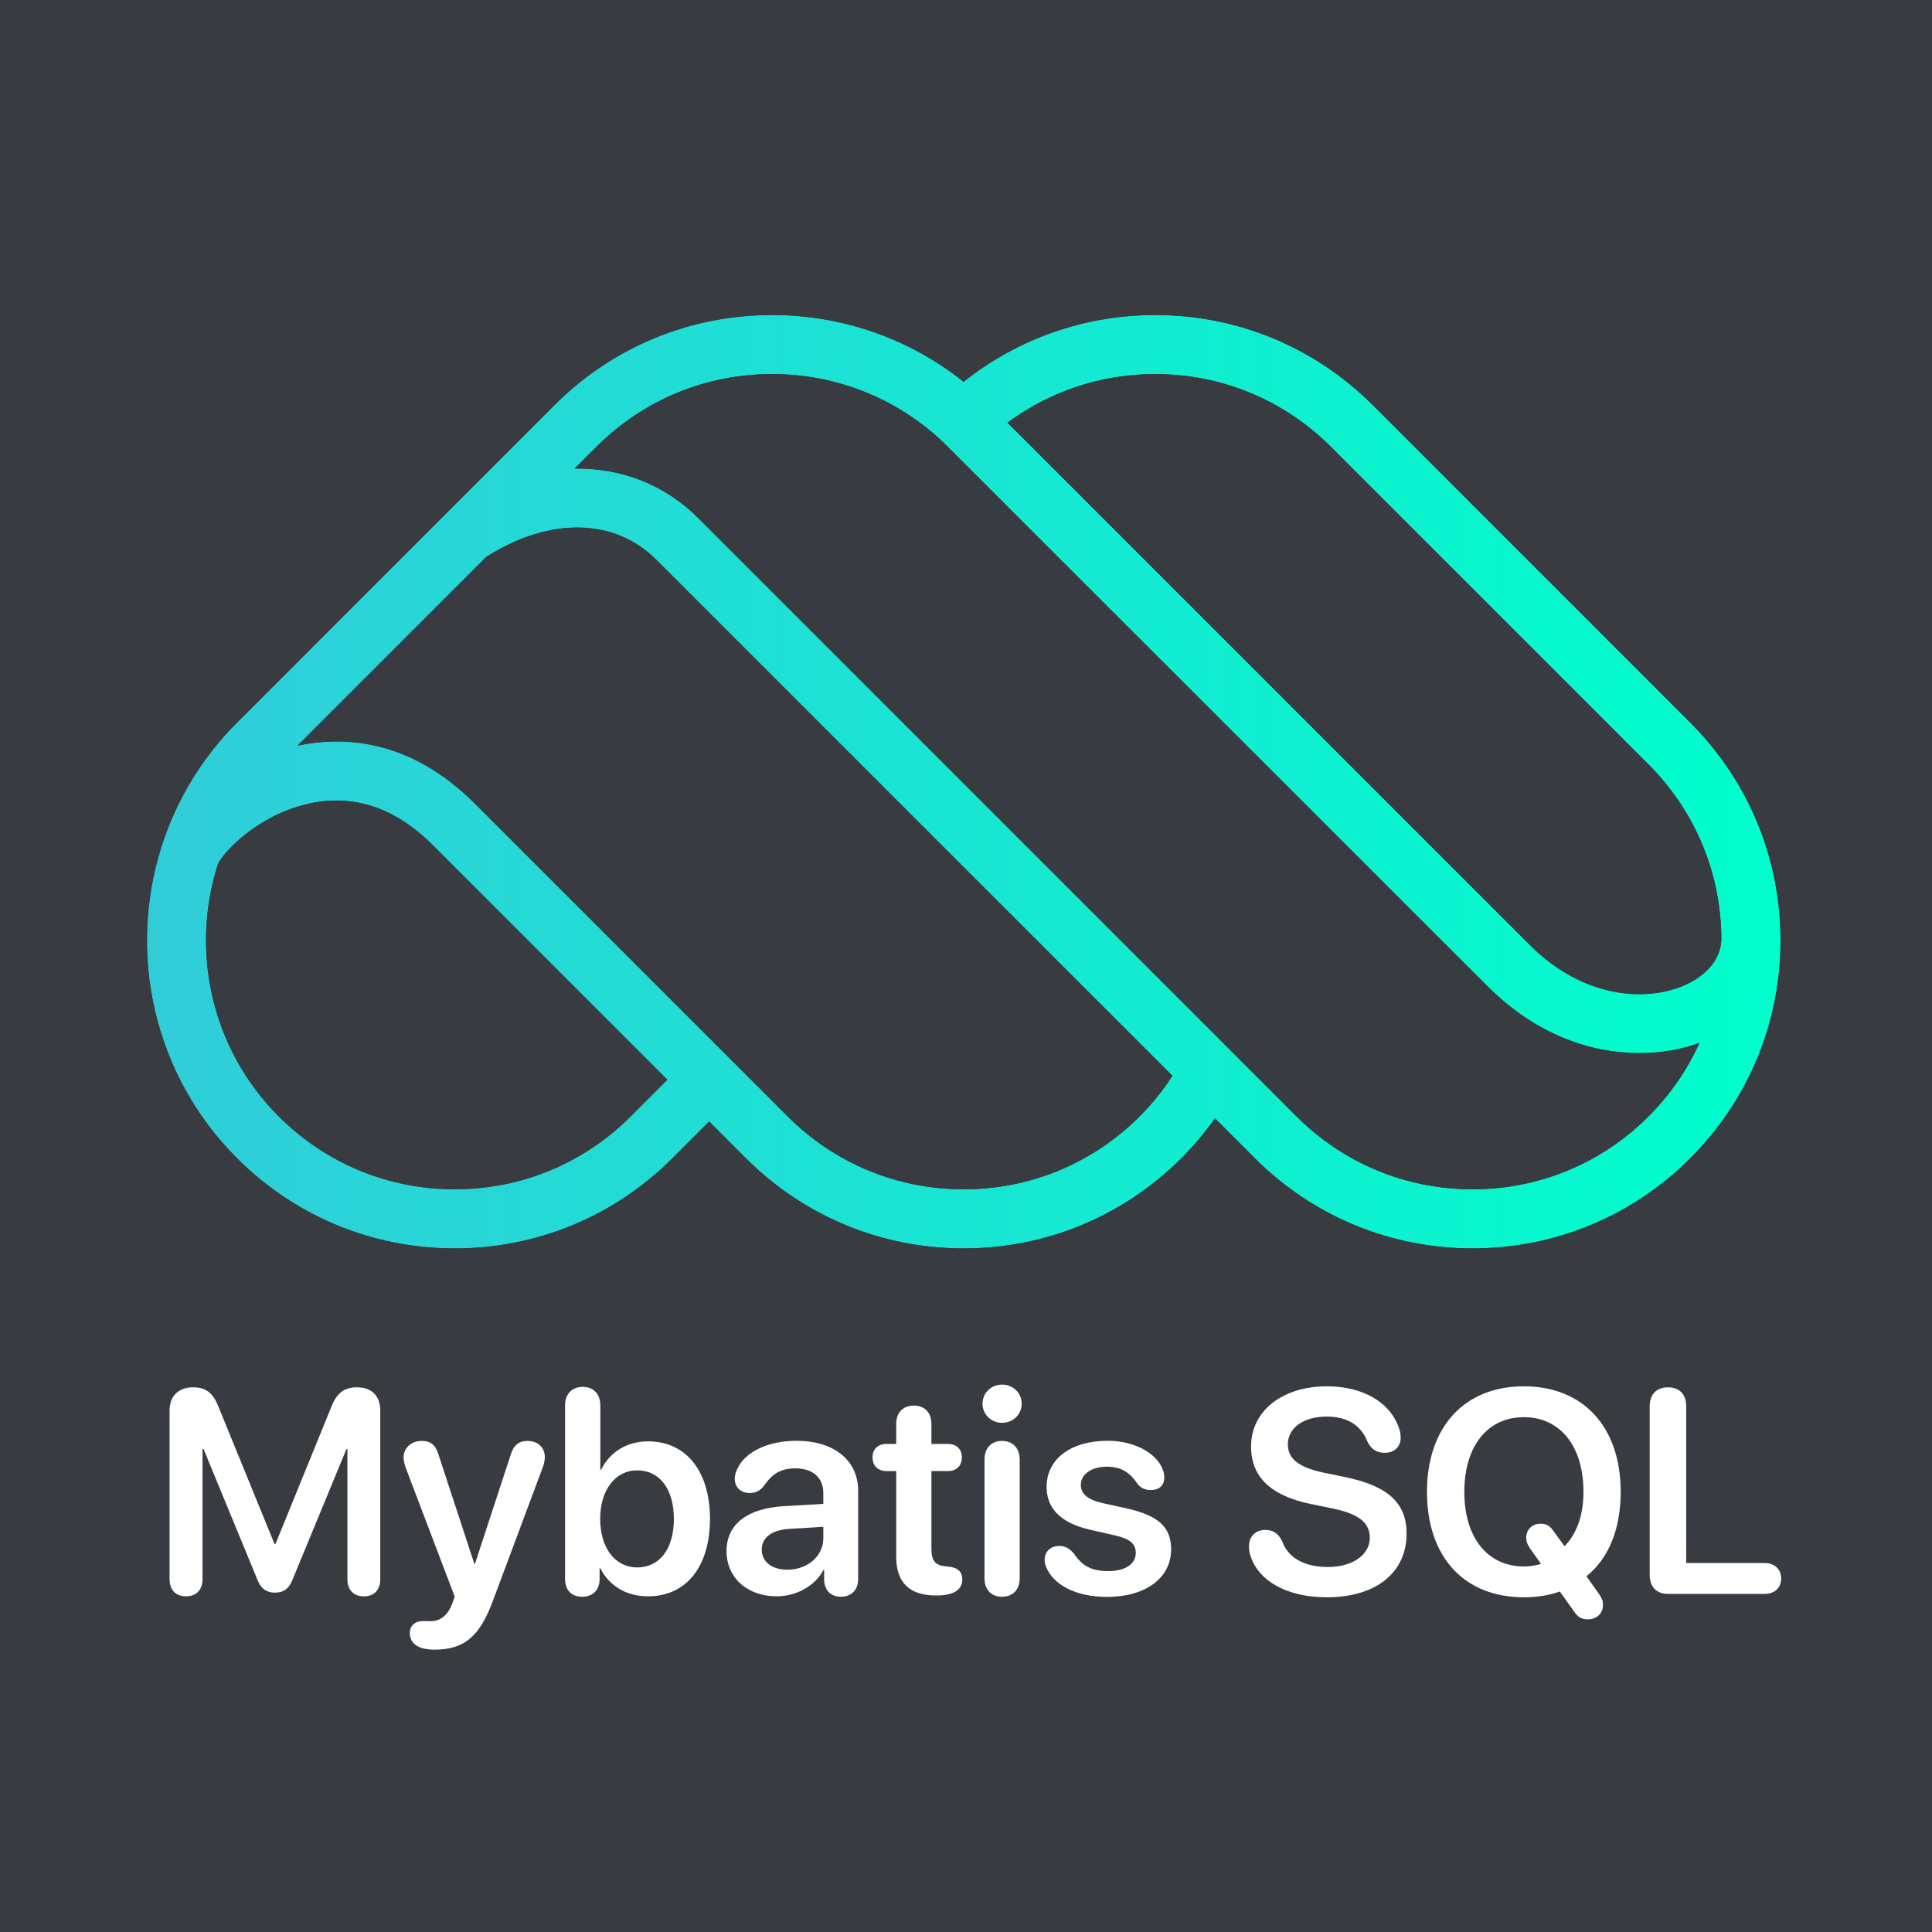
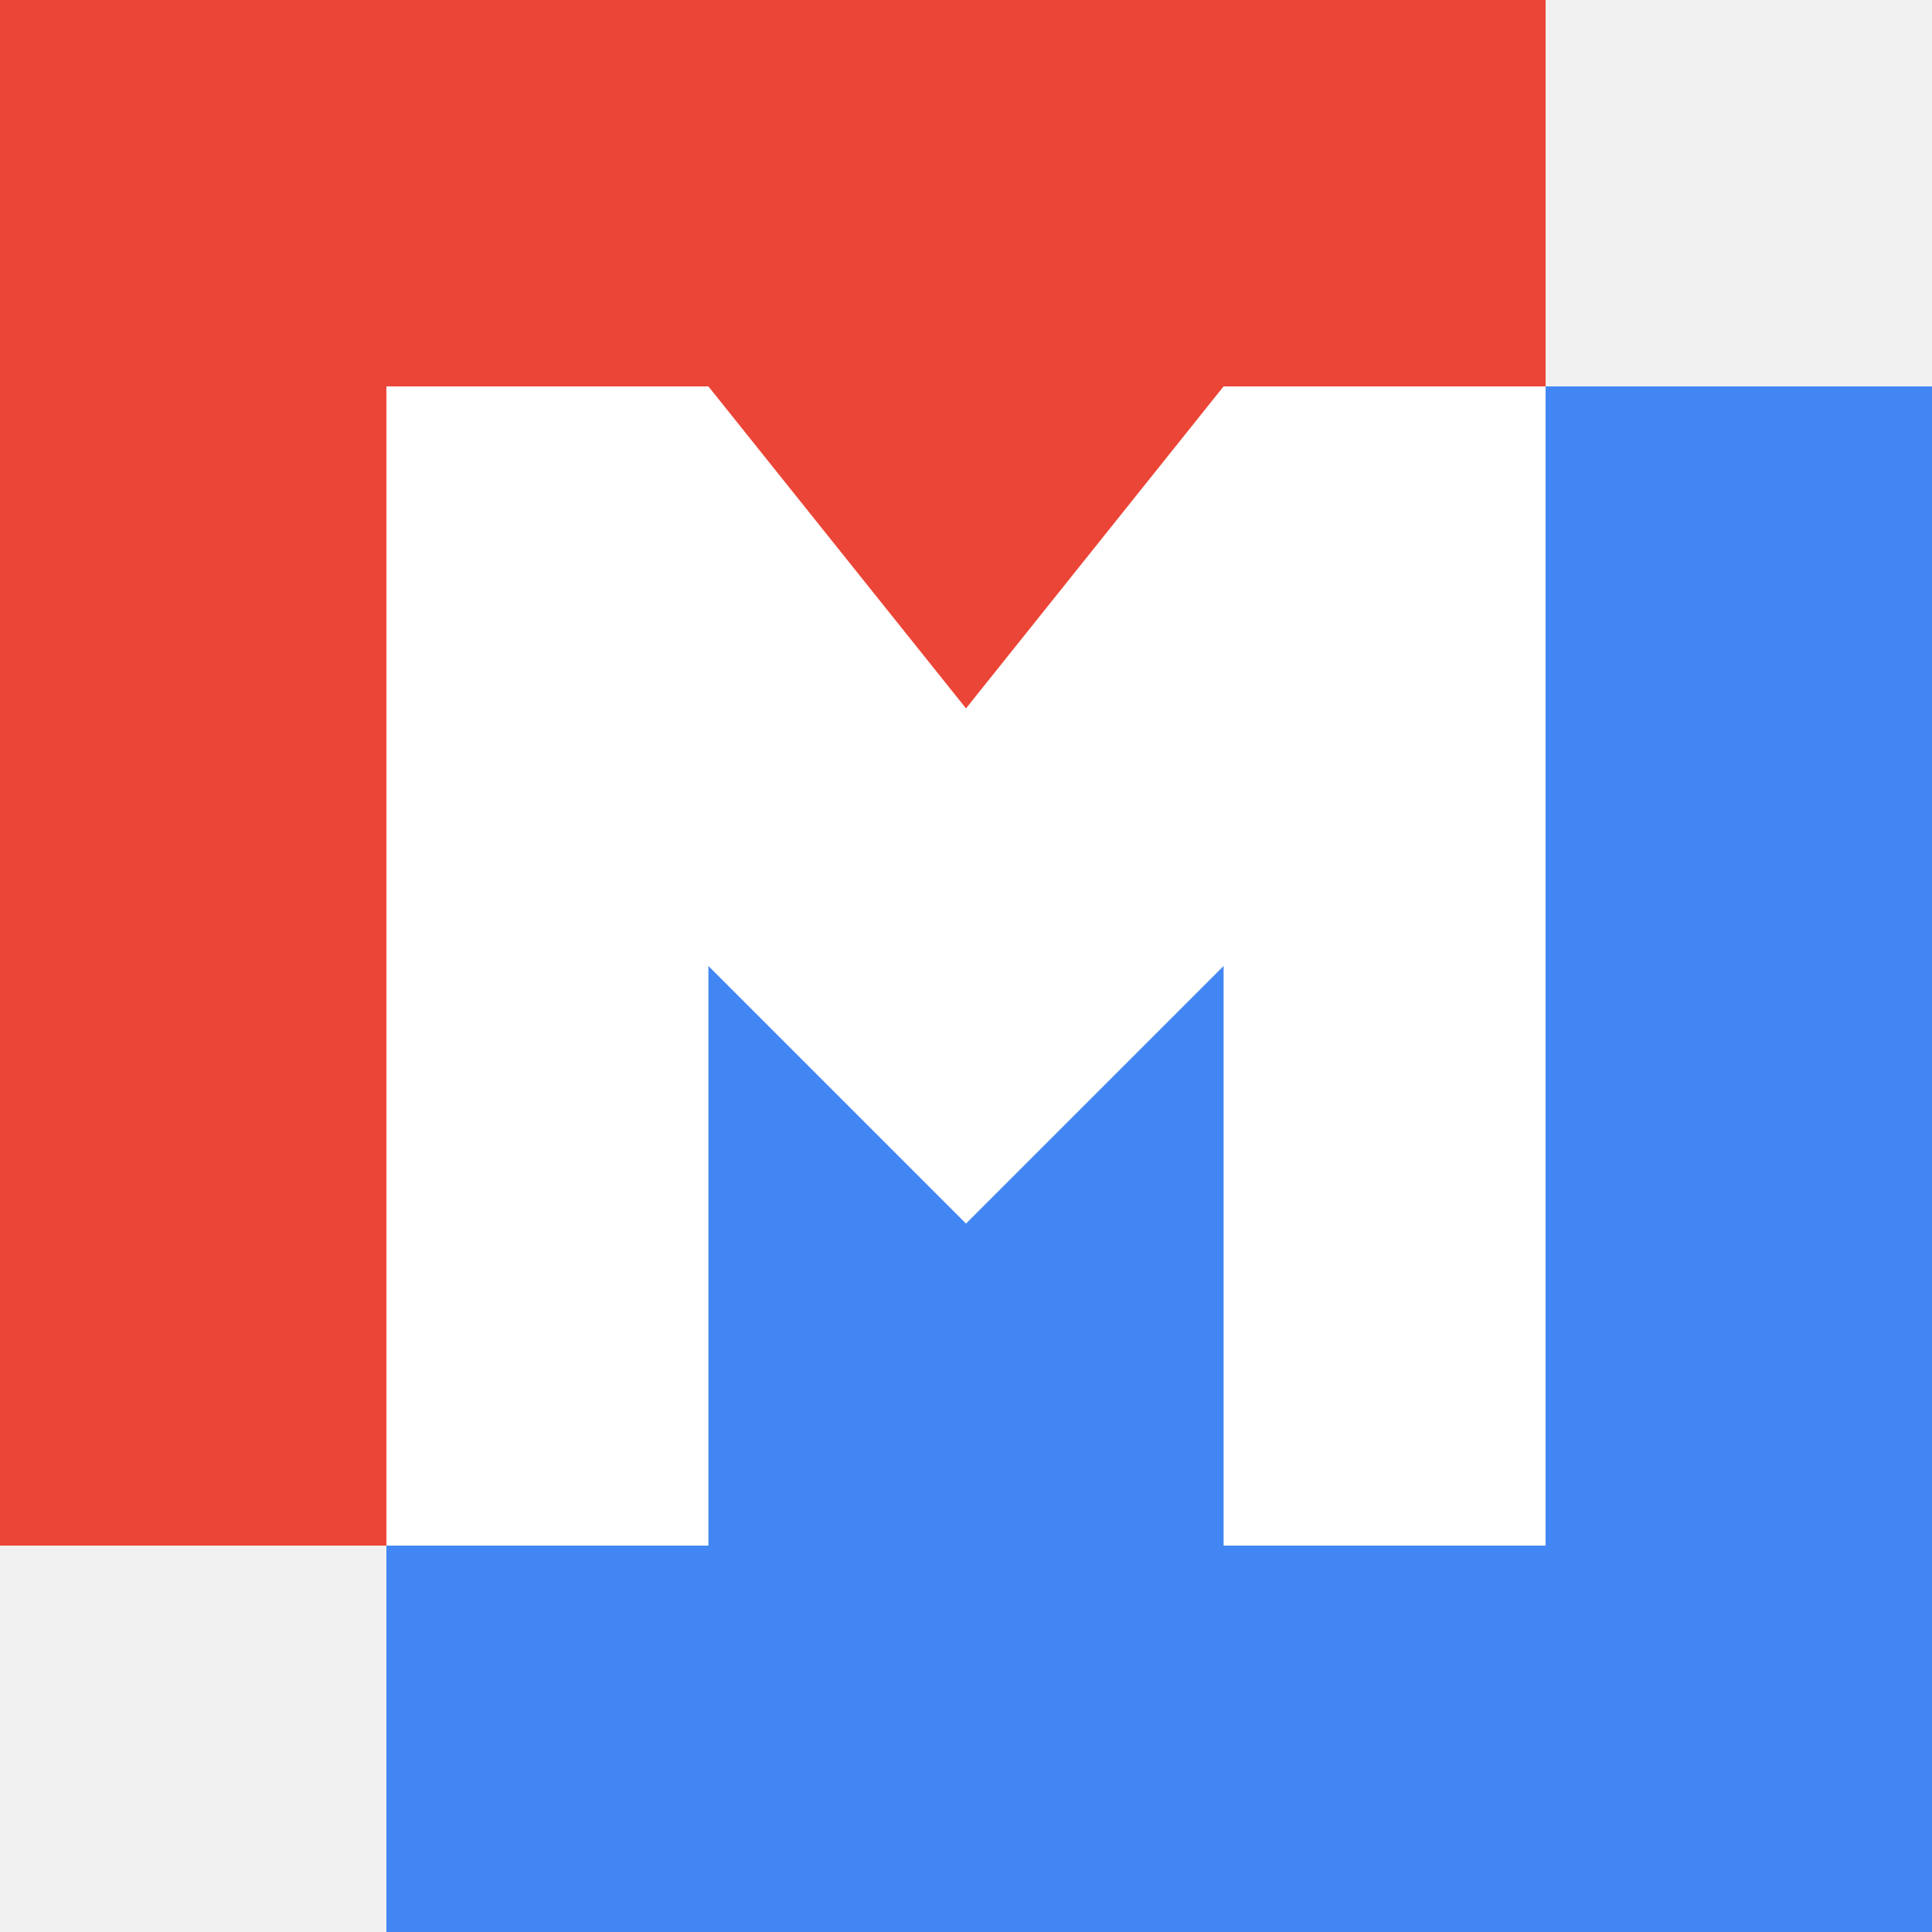
- <svg xmlns="http://www.w3.org/2000/svg" xmlns:xlink="http://www.w3.org/1999/xlink" width="40px" height="40px" viewBox="0 0 40 40" version="1.1">
-   <defs>
-     <polygon id="path-1" points="0 0 40 0 40 40 0 40" />
-     <path d="M31.131,16.614 C30.158,17.587 28.864,18.123 27.488,18.123 C27.488,18.123 27.488,18.123 27.488,18.123 C26.111,18.123 24.817,17.587 23.844,16.614 L11.453,4.222 C10.759,3.529 9.86,3.187 8.897,3.201 L9.345,2.754 C10.317,1.781 11.61,1.245 12.986,1.245 C14.311,1.245 15.57,1.747 16.53,2.658 L16.53,2.658 L27.801,13.923 C28.821,14.943 29.964,15.304 30.94,15.304 C31.403,15.304 31.828,15.222 32.185,15.092 C31.932,15.651 31.578,16.167 31.131,16.614 Z M16.951,18.123 C15.575,18.123 14.281,17.587 13.308,16.614 L6.83,10.136 C5.492,8.799 4.116,8.734 3.16,8.938 L7.068,5.03 C8.375,4.2 9.72,4.22 10.587,5.088 L21.274,15.774 C21.078,16.076 20.851,16.357 20.595,16.614 C19.621,17.587 18.327,18.123 16.951,18.123 Z M6.414,18.123 C5.038,18.123 3.744,17.587 2.771,16.614 C1.36,15.202 0.941,13.169 1.513,11.388 C1.625,11.145 2.307,10.405 3.333,10.153 C4.284,9.92 5.169,10.206 5.965,11.002 L10.817,15.854 L10.058,16.614 C9.085,17.587 7.791,18.123 6.414,18.123 Z M24.558,2.754 L31.131,9.327 C32.097,10.293 32.632,11.575 32.639,12.94 L32.639,12.94 C32.635,13.347 32.332,13.713 31.828,13.919 C31.074,14.227 29.794,14.186 28.666,13.058 L17.859,2.251 C18.741,1.599 19.805,1.245 20.916,1.245 C22.292,1.245 23.585,1.781 24.558,2.754 Z M31.996,8.462 L25.423,1.888 C24.219,0.685 22.619,0.022 20.916,0.022 C19.464,0.022 18.076,0.509 16.951,1.404 C15.827,0.509 14.438,0.022 12.986,0.022 C11.283,0.022 9.683,0.684 8.479,1.888 L1.906,8.462 C1.18,9.187 0.668,10.046 0.366,10.959 C0.354,10.99 0.342,11.021 0.333,11.051 L0.336,11.052 C-0.352,13.247 0.17,15.743 1.906,17.479 C3.11,18.683 4.711,19.347 6.414,19.347 C8.118,19.347 9.719,18.683 10.923,17.479 L11.683,16.719 L12.442,17.479 C13.647,18.683 15.248,19.347 16.951,19.347 C18.654,19.347 20.255,18.683 21.46,17.479 C21.715,17.224 21.947,16.948 22.155,16.655 L22.979,17.479 C24.183,18.683 25.784,19.346 27.488,19.347 C27.488,19.347 27.488,19.347 27.488,19.347 C29.191,19.347 30.792,18.683 31.996,17.479 C33.201,16.275 33.864,14.674 33.864,12.97 C33.864,11.267 33.201,9.666 31.996,8.462 L31.996,8.462 Z" id="path-3" />
-     <linearGradient x1="0%" y1="50%" x2="100%" y2="50%" id="linearGradient-5">
-       <stop stop-color="#30CDD9" offset="0%" />
-       <stop stop-color="#00FFCC" offset="100%" />
-     </linearGradient>
-   </defs>
-   <g id="画板备份" stroke="none" stroke-width="1" fill="none" fill-rule="evenodd">
-     <g id="shutterstock_623877563">
-       <g id="编组">
-         <mask id="mask-2" fill="white">
-           <use xlink:href="#path-1" />
-         </mask>
-         <g id="Clip-2" />
-         <polygon id="Fill-1" fill="#383C41" mask="url(#mask-2)" points="0 40 40 40 40 0 0 0" />
-       </g>
-       <path d="M7.533,33.05 C7.747,33.05 7.873,32.918 7.873,32.695 L7.873,29.203 C7.873,28.901 7.694,28.723 7.393,28.723 C7.129,28.723 6.977,28.837 6.865,29.115 L5.705,31.963 L5.682,31.963 L4.519,29.115 C4.407,28.834 4.258,28.723 3.997,28.723 C3.695,28.723 3.511,28.904 3.511,29.203 L3.511,32.695 C3.511,32.918 3.637,33.05 3.851,33.05 C4.064,33.05 4.193,32.918 4.193,32.695 L4.193,30 L4.214,30 L5.336,32.722 C5.406,32.895 5.521,32.974 5.693,32.974 C5.869,32.974 5.978,32.895 6.051,32.719 L7.173,30 L7.193,30 L7.193,32.695 C7.193,32.918 7.319,33.05 7.533,33.05 Z M8.992,34.154 C9.613,34.154 9.936,33.885 10.217,33.111 L11.239,30.375 C11.266,30.305 11.28,30.223 11.28,30.164 C11.28,29.971 11.134,29.833 10.926,29.833 C10.741,29.833 10.636,29.918 10.574,30.117 L9.833,32.379 L9.821,32.379 L9.08,30.12 C9.019,29.915 8.916,29.833 8.731,29.833 C8.518,29.833 8.356,29.974 8.356,30.173 C8.356,30.231 8.371,30.308 8.397,30.381 L9.414,33.056 L9.361,33.208 C9.253,33.48 9.083,33.565 8.919,33.565 C8.852,33.565 8.822,33.562 8.761,33.562 C8.591,33.562 8.485,33.659 8.485,33.809 C8.485,34.031 8.664,34.154 8.992,34.154 Z M12.054,33.059 C12.265,33.059 12.414,32.927 12.414,32.692 L12.414,32.47 L12.429,32.47 C12.613,32.83 12.962,33.05 13.416,33.05 C14.204,33.05 14.699,32.44 14.699,31.447 C14.699,30.454 14.201,29.842 13.419,29.842 C12.977,29.842 12.625,30.064 12.446,30.428 L12.429,30.428 L12.429,29.098 C12.429,28.852 12.279,28.714 12.065,28.714 C11.852,28.714 11.699,28.852 11.699,29.098 L11.699,32.692 C11.699,32.93 11.843,33.059 12.054,33.059 Z M13.193,32.452 C12.742,32.452 12.426,32.057 12.426,31.447 C12.426,30.844 12.742,30.442 13.193,30.442 C13.659,30.442 13.952,30.832 13.952,31.447 C13.952,32.065 13.659,32.452 13.193,32.452 Z M17.412,33.059 C17.617,33.059 17.767,32.927 17.767,32.692 L17.767,30.861 C17.767,30.237 17.266,29.83 16.495,29.83 C15.9,29.83 15.42,30.059 15.262,30.419 C15.229,30.486 15.212,30.551 15.212,30.618 C15.212,30.794 15.341,30.911 15.52,30.911 C15.643,30.911 15.739,30.864 15.815,30.765 C15.997,30.498 16.182,30.401 16.466,30.401 C16.826,30.401 17.046,30.589 17.046,30.914 L17.046,31.137 L16.223,31.184 C15.467,31.23 15.042,31.562 15.042,32.112 C15.042,32.672 15.479,33.05 16.079,33.05 C16.48,33.05 16.87,32.842 17.049,32.505 L17.063,32.505 L17.063,32.722 C17.075,32.938 17.213,33.059 17.412,33.059 Z M16.302,32.499 C15.985,32.499 15.771,32.338 15.771,32.083 C15.771,31.837 15.974,31.679 16.325,31.655 L17.046,31.611 L17.046,31.849 C17.046,32.224 16.712,32.499 16.302,32.499 Z M19.401,33.032 C19.735,33.032 19.923,32.918 19.923,32.704 C19.923,32.534 19.823,32.452 19.63,32.435 L19.577,32.429 C19.366,32.411 19.284,32.309 19.284,32.074 L19.284,30.457 L19.621,30.457 C19.803,30.457 19.914,30.349 19.914,30.173 C19.914,30 19.803,29.895 19.621,29.895 L19.284,29.895 L19.284,29.481 C19.284,29.247 19.144,29.101 18.921,29.101 C18.695,29.101 18.555,29.247 18.555,29.481 L18.555,29.895 L18.358,29.895 C18.177,29.895 18.065,30 18.065,30.173 C18.065,30.349 18.177,30.457 18.358,30.457 L18.555,30.457 L18.555,32.232 C18.555,32.763 18.83,33.032 19.372,33.032 L19.401,33.032 Z M20.746,29.458 C20.975,29.458 21.153,29.282 21.153,29.062 C21.153,28.84 20.975,28.667 20.746,28.667 C20.521,28.667 20.342,28.84 20.342,29.062 C20.342,29.282 20.521,29.458 20.746,29.458 Z M20.746,33.059 C20.969,33.059 21.112,32.912 21.112,32.675 L21.112,30.22 C21.112,29.982 20.969,29.833 20.746,29.833 C20.523,29.833 20.383,29.982 20.383,30.217 L20.383,32.675 C20.383,32.912 20.523,33.059 20.746,33.059 Z M22.923,33.062 C23.714,33.062 24.247,32.672 24.247,32.077 C24.247,31.617 23.986,31.38 23.33,31.23 L22.835,31.122 C22.513,31.049 22.378,30.926 22.378,30.744 C22.378,30.521 22.598,30.366 22.917,30.366 C23.225,30.366 23.403,30.501 23.547,30.715 C23.614,30.812 23.72,30.85 23.825,30.85 C24.01,30.85 24.106,30.741 24.106,30.589 C24.106,30.554 24.101,30.519 24.092,30.48 C23.995,30.123 23.532,29.83 22.935,29.83 C22.167,29.83 21.669,30.208 21.669,30.785 C21.669,31.236 21.968,31.535 22.574,31.673 L23.078,31.787 C23.397,31.86 23.515,31.963 23.515,32.15 C23.515,32.385 23.289,32.528 22.949,32.528 C22.601,32.528 22.413,32.423 22.249,32.186 C22.155,32.062 22.053,32.007 21.933,32.007 C21.757,32.007 21.628,32.118 21.628,32.294 C21.628,32.338 21.637,32.385 21.657,32.438 C21.807,32.81 22.267,33.062 22.923,33.062 Z M27.47,33.07 C28.486,33.07 29.122,32.561 29.122,31.752 C29.122,31.125 28.747,30.768 27.856,30.583 L27.402,30.489 C26.875,30.378 26.664,30.193 26.664,29.906 C26.664,29.552 26.998,29.329 27.467,29.329 C27.862,29.329 28.164,29.481 28.308,29.839 C28.387,30.003 28.495,30.079 28.671,30.079 C28.867,30.079 28.999,29.953 28.999,29.769 C28.999,29.698 28.99,29.643 28.973,29.596 C28.8,29.036 28.22,28.702 27.473,28.702 C26.556,28.702 25.902,29.206 25.902,29.95 C25.902,30.568 26.298,30.967 27.145,31.14 L27.599,31.233 C28.149,31.348 28.36,31.535 28.36,31.84 C28.36,32.191 28.003,32.443 27.493,32.443 C27.042,32.443 26.679,32.279 26.547,31.913 C26.465,31.743 26.359,31.676 26.192,31.676 C25.993,31.676 25.858,31.811 25.858,32.021 C25.858,32.092 25.873,32.168 25.899,32.238 C26.063,32.719 26.626,33.07 27.47,33.07 Z M32.872,33.527 C33.057,33.527 33.188,33.404 33.188,33.231 C33.188,33.152 33.168,33.094 33.115,33.015 L32.846,32.634 C33.303,32.271 33.555,31.658 33.555,30.888 C33.555,29.546 32.781,28.702 31.551,28.702 C30.317,28.702 29.544,29.546 29.544,30.888 C29.544,32.238 30.317,33.07 31.551,33.07 C31.82,33.07 32.069,33.032 32.295,32.95 L32.591,33.366 C32.667,33.48 32.749,33.527 32.872,33.527 Z M31.551,32.432 C30.795,32.432 30.317,31.831 30.317,30.888 C30.317,29.944 30.795,29.341 31.551,29.341 C32.304,29.341 32.784,29.944 32.784,30.888 C32.784,31.374 32.641,31.761 32.392,32.013 L32.151,31.682 C32.081,31.585 32.008,31.547 31.896,31.547 C31.724,31.547 31.598,31.667 31.598,31.837 C31.598,31.904 31.618,31.969 31.671,32.048 L31.905,32.379 C31.797,32.411 31.677,32.432 31.551,32.432 Z M36.531,33 C36.739,33 36.877,32.877 36.877,32.681 C36.877,32.484 36.736,32.361 36.531,32.361 L34.911,32.361 L34.911,29.115 C34.911,28.866 34.771,28.723 34.533,28.723 C34.299,28.723 34.155,28.866 34.155,29.115 L34.155,32.607 C34.155,32.854 34.299,33 34.533,33 L36.531,33 Z" id="MybatisSQL" fill="#FFFFFF" fill-rule="nonzero" />
-       <g id="编组" transform="translate(3, 6.5)">
-         <mask id="mask-4" fill="white">
-           <use xlink:href="#path-3" />
-         </mask>
-         <g id="Clip-33" />
-         <path d="M31.131,16.614 C30.158,17.587 28.864,18.123 27.488,18.123 C27.488,18.123 27.488,18.123 27.488,18.123 C26.111,18.123 24.817,17.587 23.844,16.614 L11.453,4.222 C10.759,3.529 9.86,3.187 8.897,3.201 L9.345,2.754 C10.317,1.781 11.61,1.245 12.986,1.245 C14.311,1.245 15.57,1.747 16.53,2.658 L16.53,2.658 L27.801,13.923 C28.821,14.943 29.964,15.304 30.94,15.304 C31.403,15.304 31.828,15.222 32.185,15.092 C31.932,15.651 31.578,16.167 31.131,16.614 Z M16.951,18.123 C15.575,18.123 14.281,17.587 13.308,16.614 L6.83,10.136 C5.492,8.799 4.116,8.734 3.16,8.938 L7.068,5.03 C8.375,4.2 9.72,4.22 10.587,5.088 L21.274,15.774 C21.078,16.076 20.851,16.357 20.595,16.614 C19.621,17.587 18.327,18.123 16.951,18.123 Z M6.414,18.123 C5.038,18.123 3.744,17.587 2.771,16.614 C1.36,15.202 0.941,13.169 1.513,11.388 C1.625,11.145 2.307,10.405 3.333,10.153 C4.284,9.92 5.169,10.206 5.965,11.002 L10.817,15.854 L10.058,16.614 C9.085,17.587 7.791,18.123 6.414,18.123 Z M24.558,2.754 L31.131,9.327 C32.097,10.293 32.632,11.575 32.639,12.94 L32.639,12.94 C32.635,13.347 32.332,13.713 31.828,13.919 C31.074,14.227 29.794,14.186 28.666,13.058 L17.859,2.251 C18.741,1.599 19.805,1.245 20.916,1.245 C22.292,1.245 23.585,1.781 24.558,2.754 Z M31.996,8.462 L25.423,1.888 C24.219,0.685 22.619,0.022 20.916,0.022 C19.464,0.022 18.076,0.509 16.951,1.404 C15.827,0.509 14.438,0.022 12.986,0.022 C11.283,0.022 9.683,0.684 8.479,1.888 L1.906,8.462 C1.18,9.187 0.668,10.046 0.366,10.959 C0.354,10.99 0.342,11.021 0.333,11.051 L0.336,11.052 C-0.352,13.247 0.17,15.743 1.906,17.479 C3.11,18.683 4.711,19.347 6.414,19.347 C8.118,19.347 9.719,18.683 10.923,17.479 L11.683,16.719 L12.442,17.479 C13.647,18.683 15.248,19.347 16.951,19.347 C18.654,19.347 20.255,18.683 21.46,17.479 C21.715,17.224 21.947,16.948 22.155,16.655 L22.979,17.479 C24.183,18.683 25.784,19.346 27.488,19.347 C27.488,19.347 27.488,19.347 27.488,19.347 C29.191,19.347 30.792,18.683 31.996,17.479 C33.201,16.275 33.864,14.674 33.864,12.97 C33.864,11.267 33.201,9.666 31.996,8.462 L31.996,8.462 Z" id="Fill-32" fill="url(#linearGradient-5)" mask="url(#mask-4)" />
-       </g>
-     </g>
+ <svg xmlns="http://www.w3.org/2000/svg" width="30px" height="30px" viewBox="0 0 30 30" version="1.1">
+   <g id="logo" stroke="none" stroke-width="1" fill="none" fill-rule="evenodd">
+     <rect id="矩形" fill="#EB4537" x="0" y="0" width="24" height="24" />
+     <polygon id="矩形备份" fill="#4286F3" points="19 13 19 6 30 6 30 30 6 30 6 13" />
+     <polygon id="路径-4" fill="#FFFFFF" points="11 24 11 15 15 19 19 15 19 24 24 24 24 6 19 6 15 11 11 6 6 6 6 24" />
  </g>
</svg>
